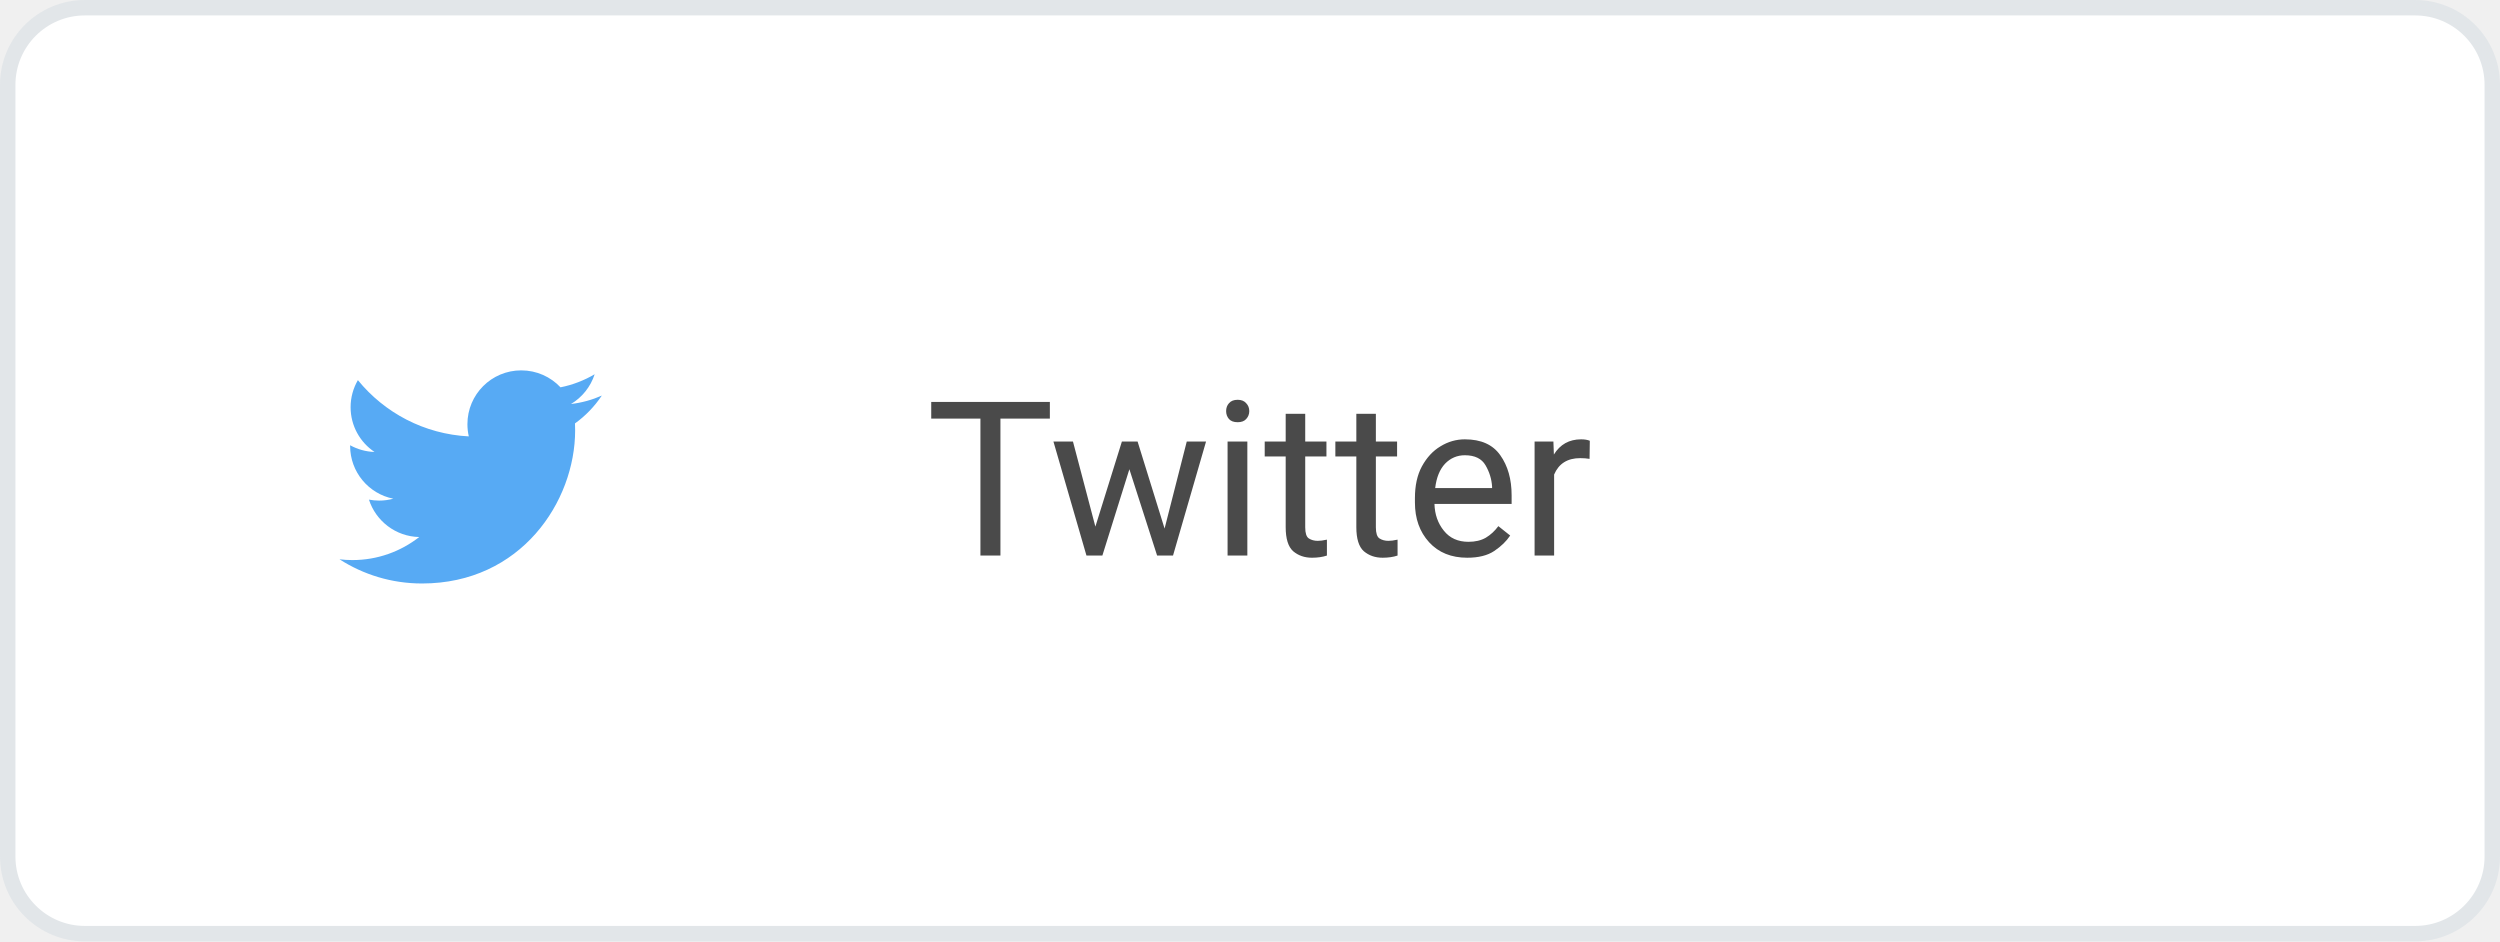
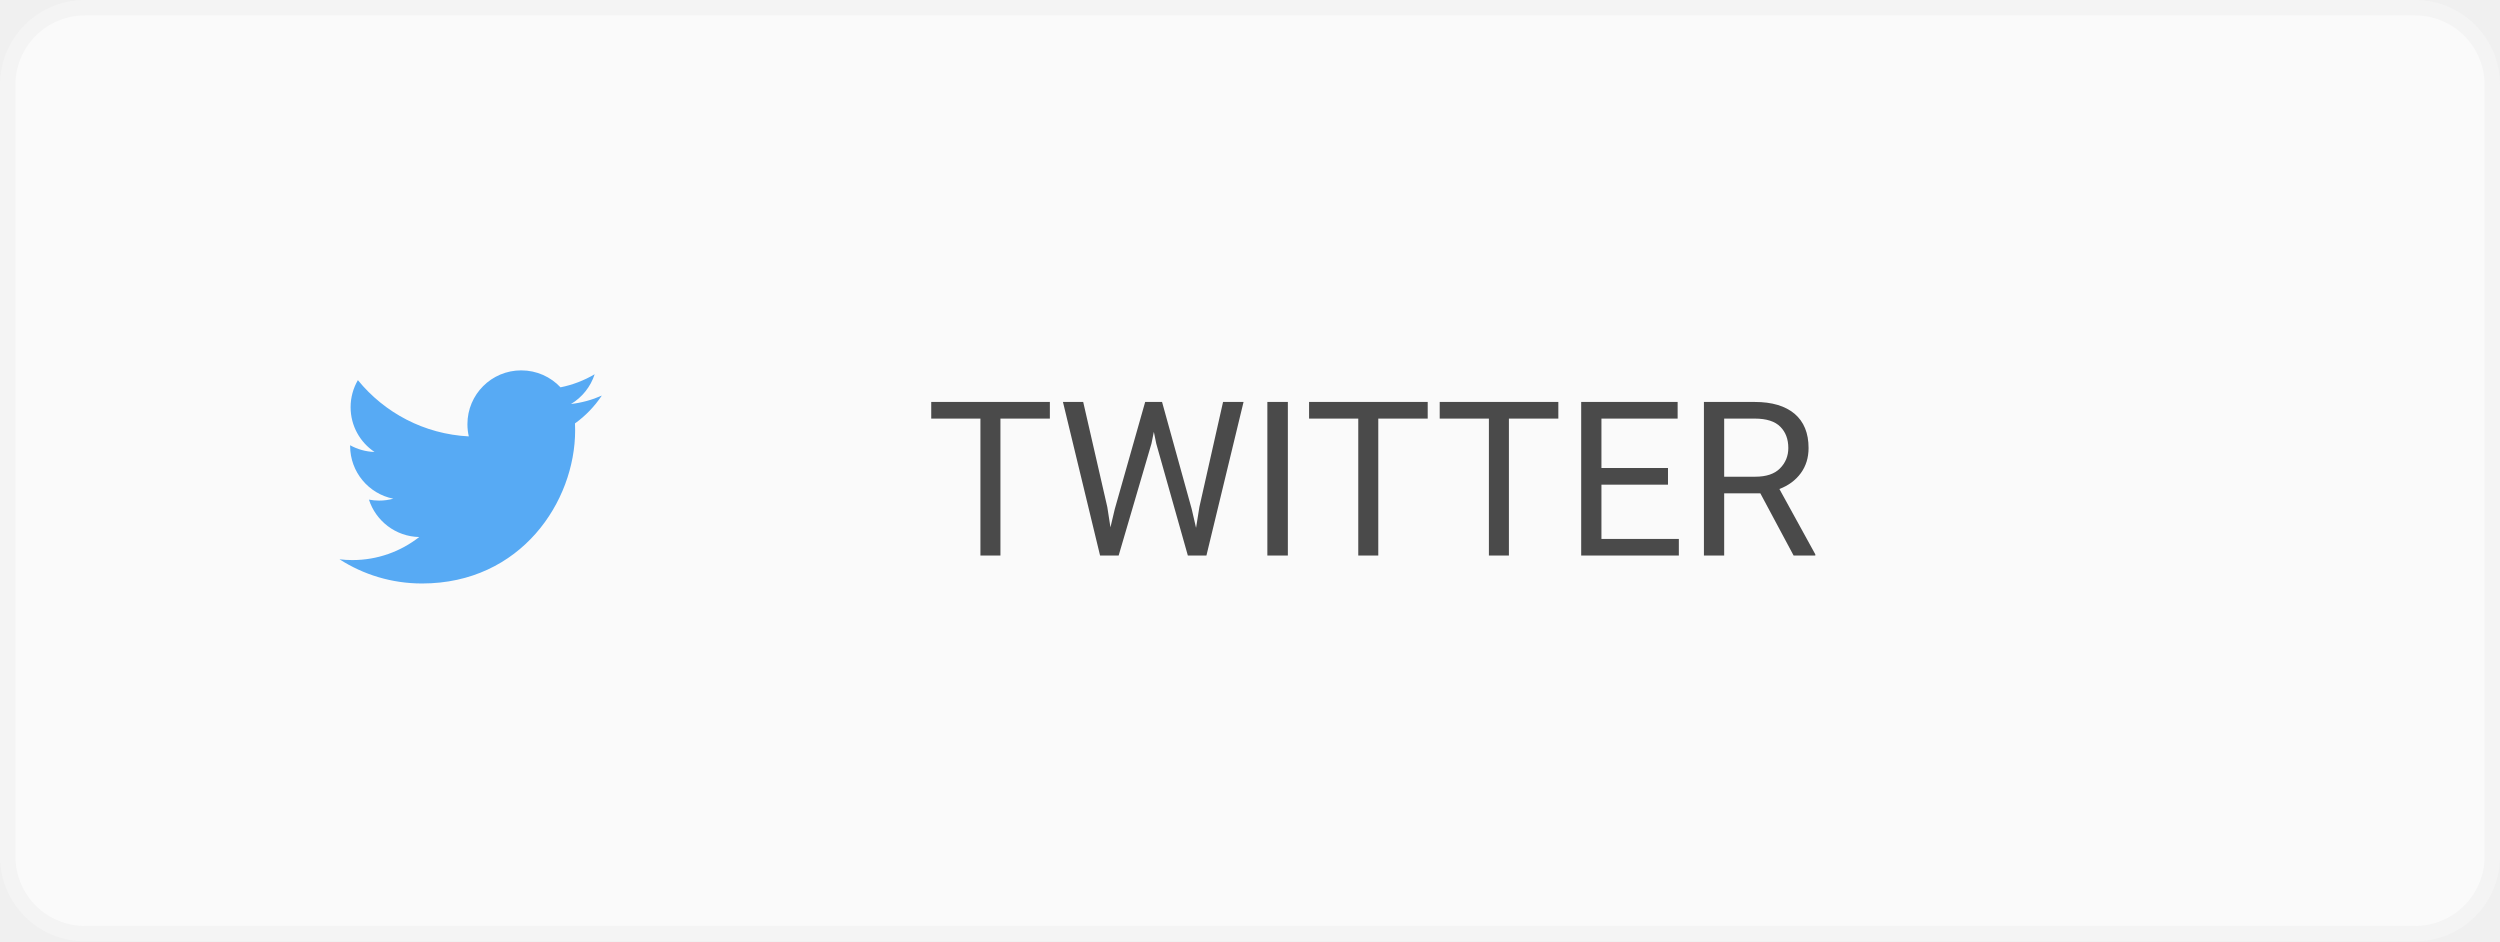
<svg xmlns="http://www.w3.org/2000/svg" width="162px" height="61px" viewBox="0 0 162 61" version="1.1">
  <defs />
  <g id="Artboard" stroke="none" stroke-width="1" fill="none" fill-rule="evenodd">
-     <rect id="Rectangle-path" stroke="#E2E6E9" fill="#FFFFFF" fill-rule="nonzero" x="0.5" y="0.5" width="161" height="60" rx="5" />
+     <rect id="Rectangle-path" stroke="#F4F4F4" fill="#FAFAFA" fill-rule="nonzero" x="0.5" y="0.5" width="161" height="60" rx="5" />
    <path d="M39.001,25.632 C38.376,25.911 37.703,26.097 37,26.18 C37.72,25.749 38.271,25.065 38.534,24.251 C37.861,24.649 37.113,24.941 36.32,25.098 C35.683,24.42 34.777,24 33.774,24 C31.848,24 30.289,25.56 30.289,27.485 C30.289,27.757 30.319,28.022 30.378,28.278 C27.48,28.131 24.911,26.744 23.191,24.633 C22.893,25.147 22.719,25.748 22.719,26.386 C22.719,27.595 23.333,28.663 24.269,29.287 C23.698,29.27 23.16,29.111 22.688,28.853 L22.688,28.897 C22.688,30.587 23.889,31.998 25.486,32.316 C25.194,32.396 24.885,32.439 24.566,32.439 C24.341,32.439 24.124,32.416 23.908,32.376 C24.353,33.76 25.641,34.769 27.165,34.799 C25.97,35.735 24.469,36.293 22.833,36.293 C22.55,36.293 22.275,36.276 22,36.243 C23.547,37.235 25.379,37.81 27.347,37.81 C33.76,37.81 37.269,32.496 37.269,27.888 L37.259,27.437 C37.94,26.949 38.53,26.334 38.998,25.634 L38.999,25.633 L39.001,25.632 Z" id="Shape" fill="#57AAF4" fill-rule="nonzero" />
    <text id="Twitter" font-family="Roboto-Regular, Roboto" font-size="14" font-weight="normal" fill="#4A4A4A">
-       <tspan x="60" y="36">Twitter</tspan>
+       <tspan x="60" y="36">TWITTER</tspan>
    </text>
  </g>
</svg>
